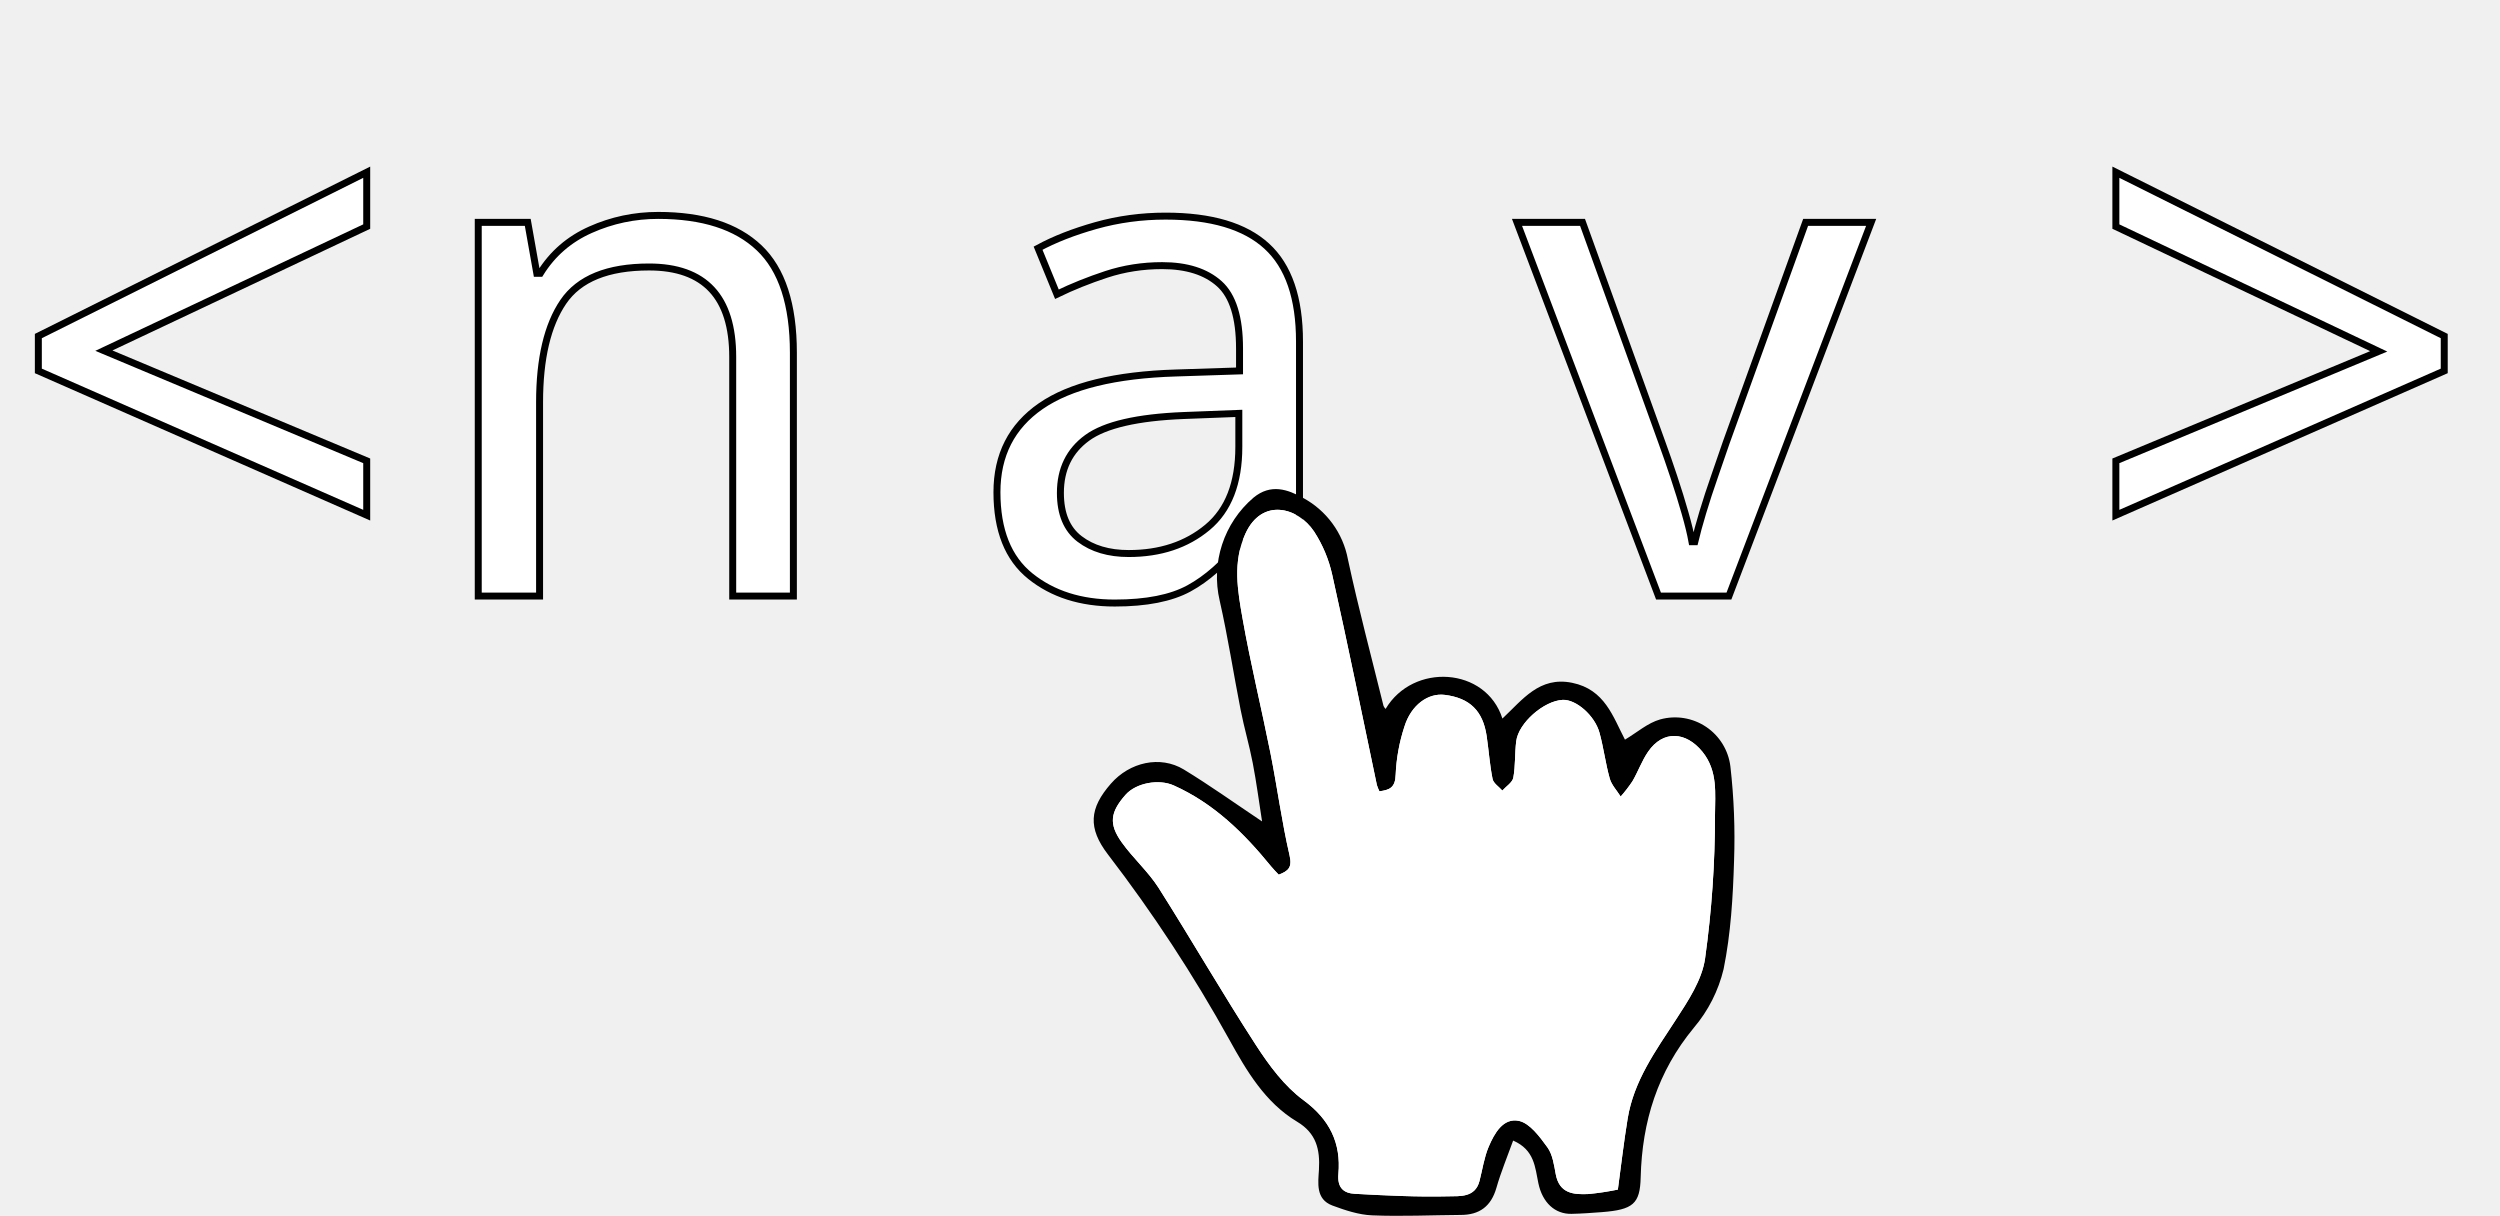
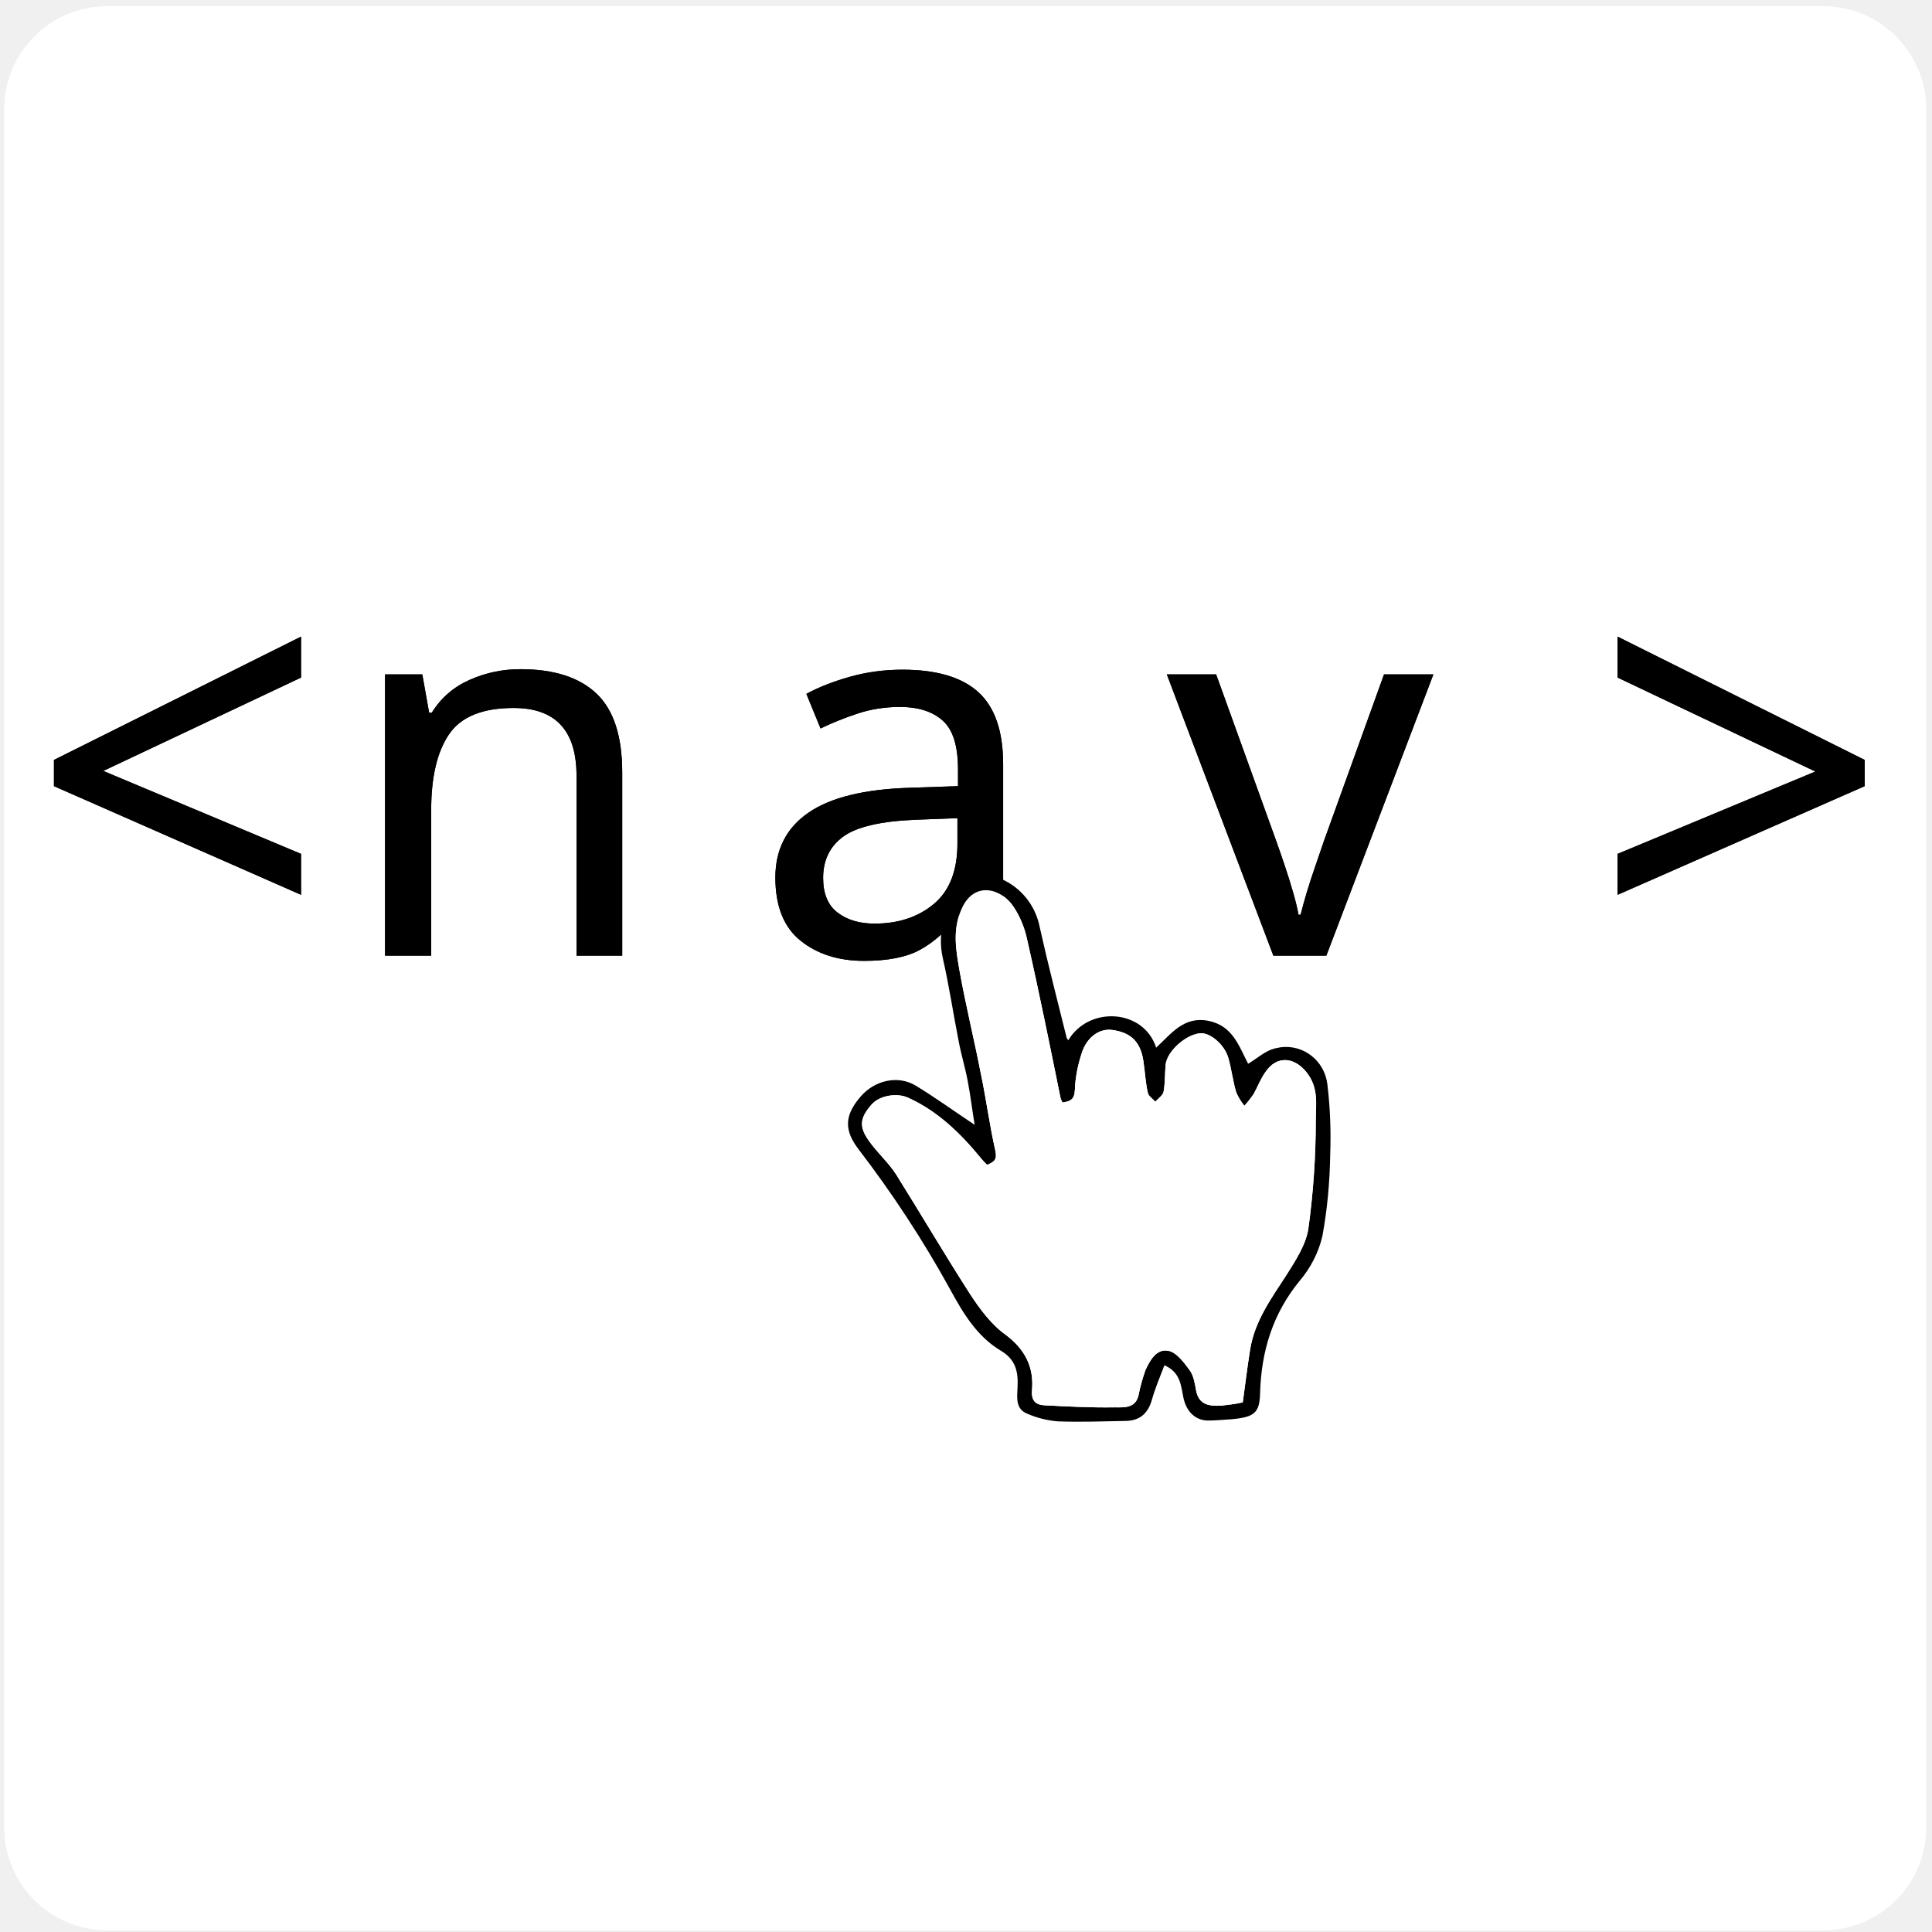
- <svg xmlns="http://www.w3.org/2000/svg" viewBox="0 0 717.2 348.84">
-   <defs>
-     <style>.cls-1{font-size:200px;stroke:#000;stroke-miterlimit:10;stroke-width:2px;font-family:MyriadPro-Regular, Myriad Pro;}.cls-1,.cls-5{fill:#fff;}.cls-2,.cls-3,.cls-4{font-family:BigJohn, Big John;}.cls-3{letter-spacing:-0.05em;}.cls-4{letter-spacing:0em;}</style>
-   </defs>
-   <g id="Layer_2" data-name="Layer 2">
-     <g id="Layer_1-2" data-name="Layer 1">
-       <text class="cls-1" transform="translate(1 171)">&lt;<tspan class="cls-2" x="119.2" y="0">n</tspan>
-         <tspan class="cls-3" x="275.8" y="0">a</tspan>
-         <tspan class="cls-4" x="434.2" y="0">v</tspan>
-         <tspan x="596" y="0">&gt;</tspan>
-       </text>
-       <path d="M496.42,219.91a16,16,0,0,0-20.13-13.53c-3.58,1-6.66,3.76-10.12,5.81-3.44-6.57-5.77-14.4-15.16-16.31s-14.21,4.85-20,10.26c-4.71-14.83-25.64-16.06-33.51-2.76a3.06,3.06,0,0,1-.6-.88c-3.45-14-7.17-27.91-10.2-42a25.3,25.3,0,0,0-13-17.73c-4.2-2.29-9.07-4.15-14.1,0a29.89,29.89,0,0,0-9.69,29.58c2.35,10.35,3.95,20.87,6,31.29,1,5.12,2.5,10.15,3.48,15.27,1.08,5.62,1.82,11.31,2.67,16.74-7.84-5.24-15-10.37-22.47-14.91-6.76-4.08-15.51-2.1-20.9,4.08-6.19,7.07-6.65,12.71-.84,20.31a426.44,426.44,0,0,1,34.78,53.06c4.93,8.91,10.27,18.1,19.49,23.61,5.48,3.28,6.6,7.9,6.26,13.76-.22,3.77-1,8.46,3.85,10.28,3.66,1.36,7.56,2.66,11.4,2.82,8.47.35,17-.06,25.44-.12,5.37,0,8.7-2.47,10.22-7.77,1.31-4.58,3.16-9,4.8-13.56,6.15,2.68,6.28,7.68,7.24,12.25,1.16,5.53,4.75,8.88,9.51,8.77,2.89-.06,5.78-.27,8.66-.49,9-.7,11-2.36,11.18-10,.4-16,4.85-30.3,15.25-42.9A40.55,40.55,0,0,0,494.47,278c2.07-10.18,2.69-20.73,3-31.16A181.7,181.7,0,0,0,496.42,219.91ZM492,233.71A296.6,296.6,0,0,1,489.15,275c-.89,6.15-4.86,12.13-8.39,17.56-5.81,8.92-12.06,17.54-13.82,28.36-1.11,6.76-1.89,13.58-2.81,20.35a81.55,81.55,0,0,1-8.38,1.27c-4.29.21-8.38-.1-9.43-5.64-.5-2.66-.89-5.66-2.39-7.74-2.18-3-5-6.88-8.13-7.59-4.57-1-7.11,3.6-8.74,7.44-1.3,3.08-1.77,6.51-2.62,9.79-1.25,4.84-5.71,4.32-8.89,4.4-8.94.22-17.92-.23-26.86-.72-3.15-.17-5.09-1.65-4.73-5.71.78-8.81-2.44-15.57-10-21.14-5.46-4-9.86-9.95-13.62-15.75-9.65-14.88-18.51-30.26-28-45.23-3-4.67-7.31-8.47-10.54-13-3.78-5.29-3.28-8.66,1.08-13.62,3.05-3.46,9.59-4.61,13.83-2.71,11.5,5.15,20.16,13.66,27.95,23.24.67.83,1.45,1.58,2.18,2.37,2.75-1.06,3.92-2.05,3.11-5.54-2.24-9.66-3.53-19.53-5.47-29.27-2.57-12.88-5.71-25.66-8-38.59-1.42-8.07-2.92-16.26.8-24.41,4.71-10.35,15-7.7,19.72-.62a37.87,37.87,0,0,1,5.19,12.4c4.48,20,8.57,40.2,12.81,60.31a12.55,12.55,0,0,0,.73,1.8c2.88-.39,4.57-1,4.66-4.85a51.07,51.07,0,0,1,2.5-13.68c1.93-6.25,6.81-9.74,11.61-9.13,7.17.91,10.93,4.58,12,11.85.6,4.08.87,8.22,1.69,12.26.25,1.25,1.83,2.23,2.8,3.34,1.09-1.23,2.89-2.32,3.15-3.71.63-3.41.4-7,.83-10.43.65-5.27,7.95-11.62,13.35-11.88,3.78-.17,9.17,4.42,10.55,9.45,1.19,4.32,1.72,8.82,2.94,13.13.53,1.86,2.06,3.44,3.13,5.15a41.38,41.38,0,0,0,3.38-4.39c1.61-2.76,2.69-5.85,4.49-8.47,4.3-6.24,10.84-5.8,15.57,0C492.9,221.22,492,227.78,492,233.71Z" />
-       <path class="cls-5" d="M492,233.71A296.6,296.6,0,0,1,489.15,275c-.89,6.15-4.86,12.13-8.39,17.56-5.81,8.92-12.06,17.54-13.82,28.36-1.11,6.76-1.89,13.58-2.81,20.35a81.55,81.55,0,0,1-8.38,1.27c-4.29.21-8.38-.1-9.43-5.64-.5-2.66-.89-5.66-2.39-7.74-2.18-3-5-6.88-8.13-7.59-4.57-1-7.11,3.6-8.74,7.44-1.3,3.08-1.77,6.51-2.62,9.79-1.25,4.84-5.71,4.32-8.89,4.4-8.94.22-17.92-.23-26.86-.72-3.15-.17-5.09-1.65-4.73-5.71.78-8.81-2.44-15.57-10-21.14-5.46-4-9.86-9.95-13.62-15.75-9.65-14.88-18.51-30.26-28-45.23-3-4.67-7.31-8.47-10.54-13-3.78-5.29-3.28-8.66,1.08-13.62,3.05-3.46,9.59-4.61,13.83-2.71,11.5,5.15,20.16,13.66,27.95,23.24.67.83,1.45,1.58,2.18,2.37,2.75-1.06,3.92-2.05,3.11-5.54-2.24-9.66-3.53-19.53-5.47-29.27-2.57-12.88-5.71-25.66-8-38.59-1.42-8.07-2.92-16.26.8-24.41,4.71-10.35,15-7.7,19.72-.62a37.87,37.87,0,0,1,5.19,12.4c4.48,20,8.57,40.2,12.81,60.31a12.55,12.55,0,0,0,.73,1.8c2.88-.39,4.57-1,4.66-4.85a51.07,51.07,0,0,1,2.5-13.68c1.93-6.25,6.81-9.74,11.61-9.13,7.17.91,10.93,4.58,12,11.85.6,4.08.87,8.22,1.69,12.26.25,1.25,1.83,2.23,2.8,3.34,1.09-1.23,2.89-2.32,3.15-3.71.63-3.41.4-7,.83-10.43.65-5.27,7.95-11.62,13.35-11.88,3.78-.17,9.17,4.42,10.55,9.45,1.19,4.32,1.72,8.82,2.94,13.13.53,1.86,2.06,3.44,3.13,5.15a41.38,41.38,0,0,0,3.38-4.39c1.61-2.76,2.69-5.85,4.49-8.47,4.3-6.24,10.84-5.8,15.57,0C492.9,221.22,492,227.78,492,233.71Z" />
+ <svg xmlns="http://www.w3.org/2000/svg" version="1.1" id="Layer_1" x="0px" y="0px" viewBox="0 0 468.4 468.4" style="enable-background:new 0 0 468.4 468.4;" xml:space="preserve">
+   <style type="text/css">
+ 	.st0{fill:#FFFFFF;}
+ 	.st1{font-family:'MyriadPro-Regular';}
+ 	.st2{font-size:127.21px;}
+ 	.st3{font-family:'BigJohn';}
+ 	.st4{letter-spacing:-6;}
+ </style>
+   <path class="st0" d="M442,468H26c-13.8,0-25-11.2-25-25V26.5c0-13.8,11.2-25,25-25h416c13.8,0,25,11.2,25,25V443  C467,456.8,455.8,468,442,468z" />
+   <g id="Layer_2-2">
+     <g id="Layer_1-2-2">
+       <g>
+         <text transform="matrix(1 0 0 1 6.72 231.69)" class="st1 st2">&lt;</text>
+         <text transform="matrix(1 0 0 1 6.72 231.69)" class="st1 st2">&lt;</text>
+         <text transform="matrix(1 0 0 1 82.54 231.69)" class="st3 st2">n</text>
+         <text transform="matrix(1 0 0 1 82.54 231.69)" class="st3 st2">n</text>
+         <text transform="matrix(1 0 0 1 182.14 231.69)" class="st3 st2 st4">a</text>
+         <text transform="matrix(1 0 0 1 182.14 231.69)" class="st3 st2 st4">a</text>
+         <text transform="matrix(1 0 0 1 282.89 231.69)" class="st3 st2">v</text>
+         <text transform="matrix(1 0 0 1 282.89 231.69)" class="st3 st2">v</text>
+         <text transform="matrix(1 0 0 1 385.81 231.69)" class="st1 st2">&gt;</text>
+         <text transform="matrix(1 0 0 1 385.81 231.69)" class="st1 st2">&gt;</text>
+       </g>
+       <path d="M321.8,262.8c-0.7-5.6-5.7-9.6-11.3-8.9c-0.5,0.1-1,0.2-1.5,0.3c-2.3,0.6-4.2,2.4-6.4,3.7c-2.2-4.2-3.7-9.2-9.6-10.4    c-6-1.2-9,3.1-12.7,6.5c-3-9.4-16.3-10.2-21.3-1.8c-0.2-0.2-0.3-0.4-0.4-0.6c-2.2-8.9-4.5-17.7-6.5-26.7c-0.9-4.8-3.9-9-8.3-11.3    c-2.7-1.5-5.8-2.6-9,0c-5.4,4.6-7.8,11.9-6.2,18.8c1.5,6.6,2.5,13.3,3.8,19.9c0.6,3.3,1.6,6.5,2.2,9.7c0.7,3.6,1.1,7.2,1.7,10.7    c-5-3.3-9.5-6.6-14.3-9.5c-4.3-2.6-9.9-1.3-13.3,2.6c-3.9,4.5-4.2,8.1-0.5,12.9c8.2,10.7,15.6,22,22.1,33.8    c3.1,5.7,6.5,11.5,12.4,15c3.5,2.1,4.2,5,4,8.8c-0.1,2.4-0.6,5.4,2.5,6.5c2.3,1,4.8,1.6,7.3,1.8c5.4,0.2,10.8,0,16.2-0.1    c3.4,0,5.5-1.6,6.5-4.9c0.8-2.9,2-5.7,3.1-8.6c3.9,1.7,4,4.9,4.6,7.8c0.7,3.5,3,5.6,6,5.6c1.8,0,3.7-0.2,5.5-0.3    c5.7-0.5,7-1.5,7.1-6.4c0.3-10.2,3.1-19.3,9.7-27.3c2.6-3.1,4.5-6.8,5.4-10.7c1.2-6.5,1.8-13.2,1.9-19.8    C322.7,274.2,322.5,268.5,321.8,262.8z M319,271.6c0,8.8-0.6,17.6-1.8,26.3c-0.6,3.9-3.1,7.7-5.3,11.2c-3.7,5.7-7.7,11.2-8.8,18    c-0.7,4.3-1.2,8.6-1.8,12.9c-1.8,0.4-3.5,0.6-5.3,0.8c-2.7,0.1-5.3-0.1-6-3.6c-0.3-1.7-0.6-3.6-1.5-4.9c-1.4-1.9-3.2-4.4-5.2-4.8    c-2.9-0.6-4.5,2.3-5.6,4.7c-0.7,2-1.3,4.1-1.7,6.2c-0.8,3.1-3.6,2.8-5.7,2.8c-5.7,0.1-11.4-0.2-17.1-0.5c-2-0.1-3.2-1-3-3.6    c0.5-5.6-1.6-9.9-6.4-13.5c-3.5-2.5-6.3-6.3-8.7-10c-6.1-9.5-11.8-19.2-17.8-28.8c-1.9-3-4.7-5.4-6.7-8.3    c-2.4-3.4-2.1-5.5,0.7-8.7c1.9-2.2,6.1-2.9,8.8-1.7c7.3,3.3,12.8,8.7,17.8,14.8c0.4,0.5,0.9,1,1.4,1.5c1.8-0.7,2.5-1.3,2-3.5    c-1.4-6.2-2.2-12.4-3.5-18.6c-1.6-8.2-3.6-16.3-5.1-24.6c-0.9-5.1-1.9-10.3,0.5-15.5c3-6.6,9.5-4.9,12.5-0.4    c1.6,2.4,2.7,5.1,3.3,7.9c2.9,12.7,5.5,25.6,8.1,38.4c0.1,0.4,0.3,0.8,0.5,1.2c1.8-0.3,2.9-0.6,3-3.1c0.1-3,0.7-5.9,1.6-8.7    c1.2-4,4.3-6.2,7.4-5.8c4.6,0.6,6.9,2.9,7.6,7.5c0.4,2.6,0.5,5.2,1.1,7.8c0.2,0.8,1.2,1.4,1.8,2.1c0.7-0.8,1.8-1.5,2-2.4    c0.4-2.2,0.3-4.5,0.5-6.6c0.4-3.4,5.1-7.4,8.5-7.6c2.4-0.1,5.8,2.8,6.7,6c0.8,2.8,1.1,5.6,1.9,8.3c0.5,1.2,1.2,2.3,2,3.3    c0.8-0.9,1.5-1.8,2.2-2.8c1-1.8,1.7-3.7,2.9-5.4c2.7-4,6.9-3.7,9.9,0C319.8,263.7,319,267.8,319,271.6z" />
+       <path class="st0" d="M319,271.6c0,8.8-0.6,17.6-1.8,26.3c-0.6,3.9-3.1,7.7-5.3,11.2c-3.7,5.7-7.7,11.2-8.8,18    c-0.7,4.3-1.2,8.6-1.8,12.9c-1.8,0.4-3.5,0.6-5.3,0.8c-2.7,0.1-5.3-0.1-6-3.6c-0.3-1.7-0.6-3.6-1.5-4.9c-1.4-1.9-3.2-4.4-5.2-4.8    c-2.9-0.6-4.5,2.3-5.6,4.7c-0.7,2-1.3,4.1-1.7,6.2c-0.8,3.1-3.6,2.8-5.7,2.8c-5.7,0.1-11.4-0.2-17.1-0.5c-2-0.1-3.2-1-3-3.6    c0.5-5.6-1.6-9.9-6.4-13.5c-3.5-2.5-6.3-6.3-8.7-10c-6.1-9.5-11.8-19.2-17.8-28.8c-1.9-3-4.7-5.4-6.7-8.3    c-2.4-3.4-2.1-5.5,0.7-8.7c1.9-2.2,6.1-2.9,8.8-1.7c7.3,3.3,12.8,8.7,17.8,14.8c0.4,0.5,0.9,1,1.4,1.5c1.8-0.7,2.5-1.3,2-3.5    c-1.4-6.2-2.2-12.4-3.5-18.6c-1.6-8.2-3.6-16.3-5.1-24.6c-0.9-5.1-1.9-10.3,0.5-15.5c3-6.6,9.5-4.9,12.5-0.4    c1.6,2.4,2.7,5.1,3.3,7.9c2.9,12.7,5.5,25.6,8.1,38.4c0.1,0.4,0.3,0.8,0.5,1.2c1.8-0.3,2.9-0.6,3-3.1c0.1-3,0.7-5.9,1.6-8.7    c1.2-4,4.3-6.2,7.4-5.8c4.6,0.6,6.9,2.9,7.6,7.5c0.4,2.6,0.5,5.2,1.1,7.8c0.2,0.8,1.2,1.4,1.8,2.1c0.7-0.8,1.8-1.5,2-2.4    c0.4-2.2,0.3-4.5,0.5-6.6c0.4-3.4,5.1-7.4,8.5-7.6c2.4-0.1,5.8,2.8,6.7,6c0.8,2.8,1.1,5.6,1.9,8.3c0.5,1.2,1.2,2.3,2,3.3    c0.8-0.9,1.5-1.8,2.2-2.8c1-1.8,1.7-3.7,2.9-5.4c2.7-4,6.9-3.7,9.9,0C319.8,263.7,319,267.8,319,271.6z" />
    </g>
  </g>
+   <rect x="232" y="-3" class="st0" width="0" height="9" />
</svg>
